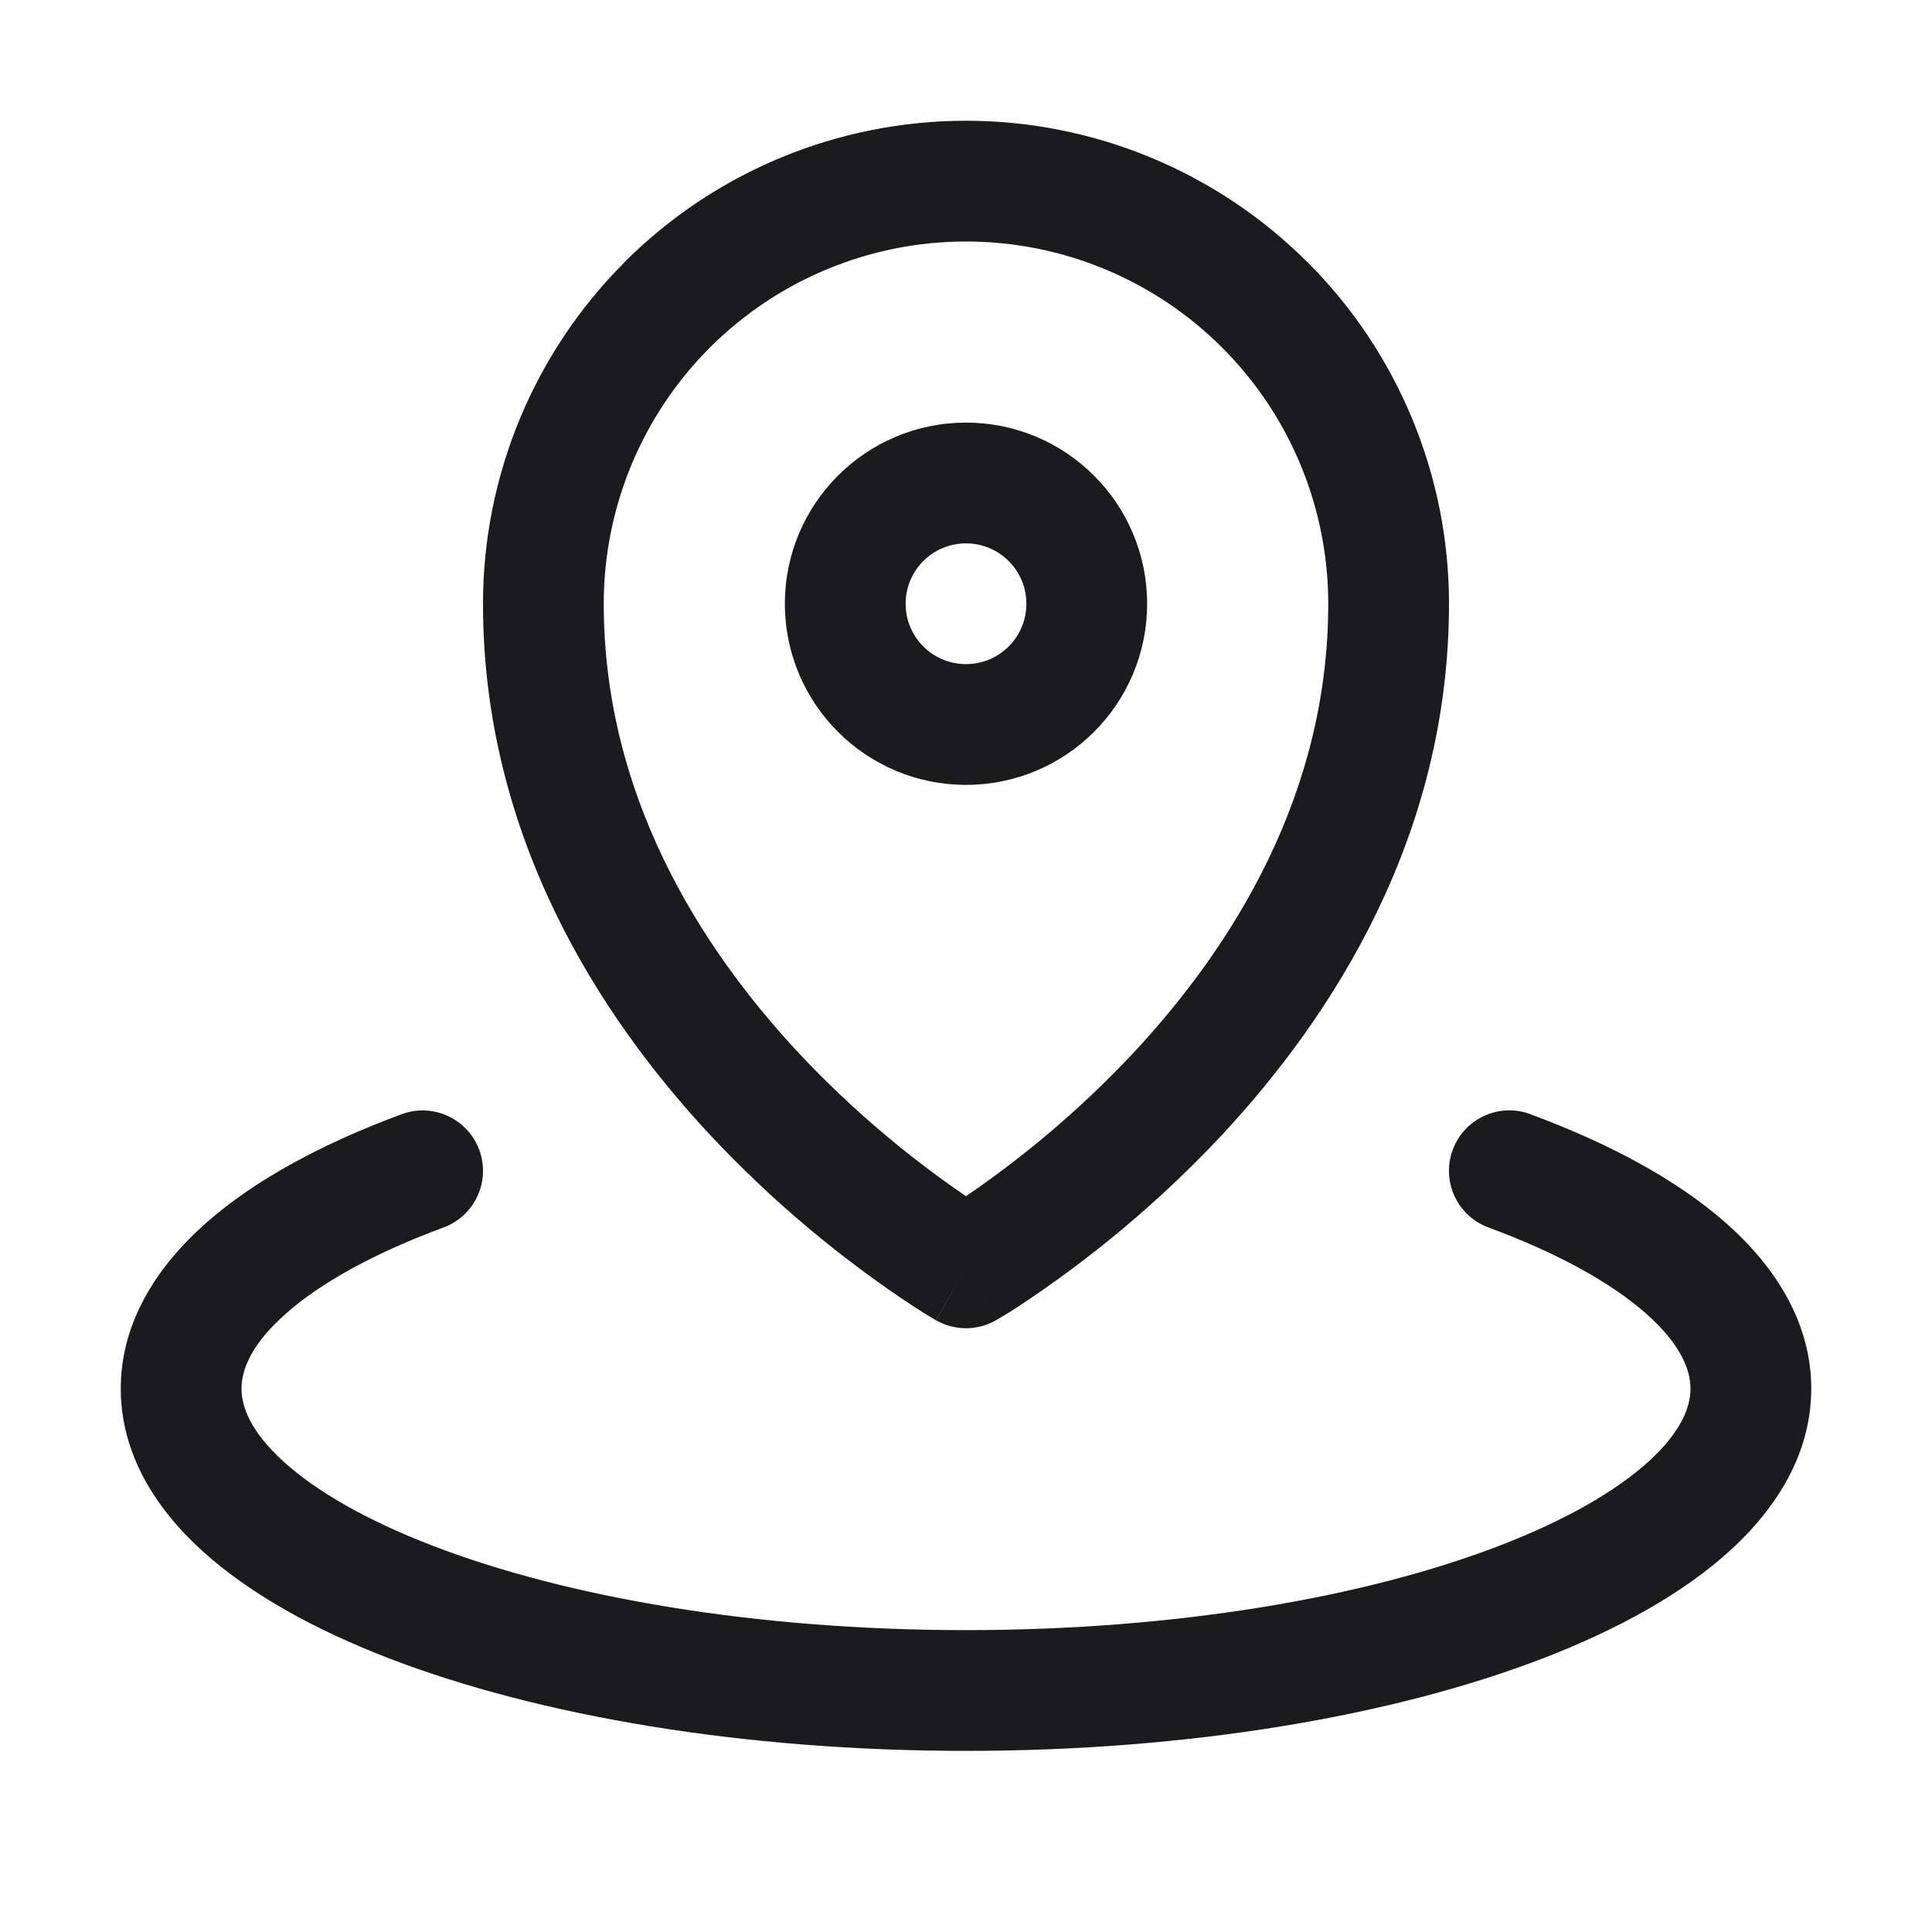
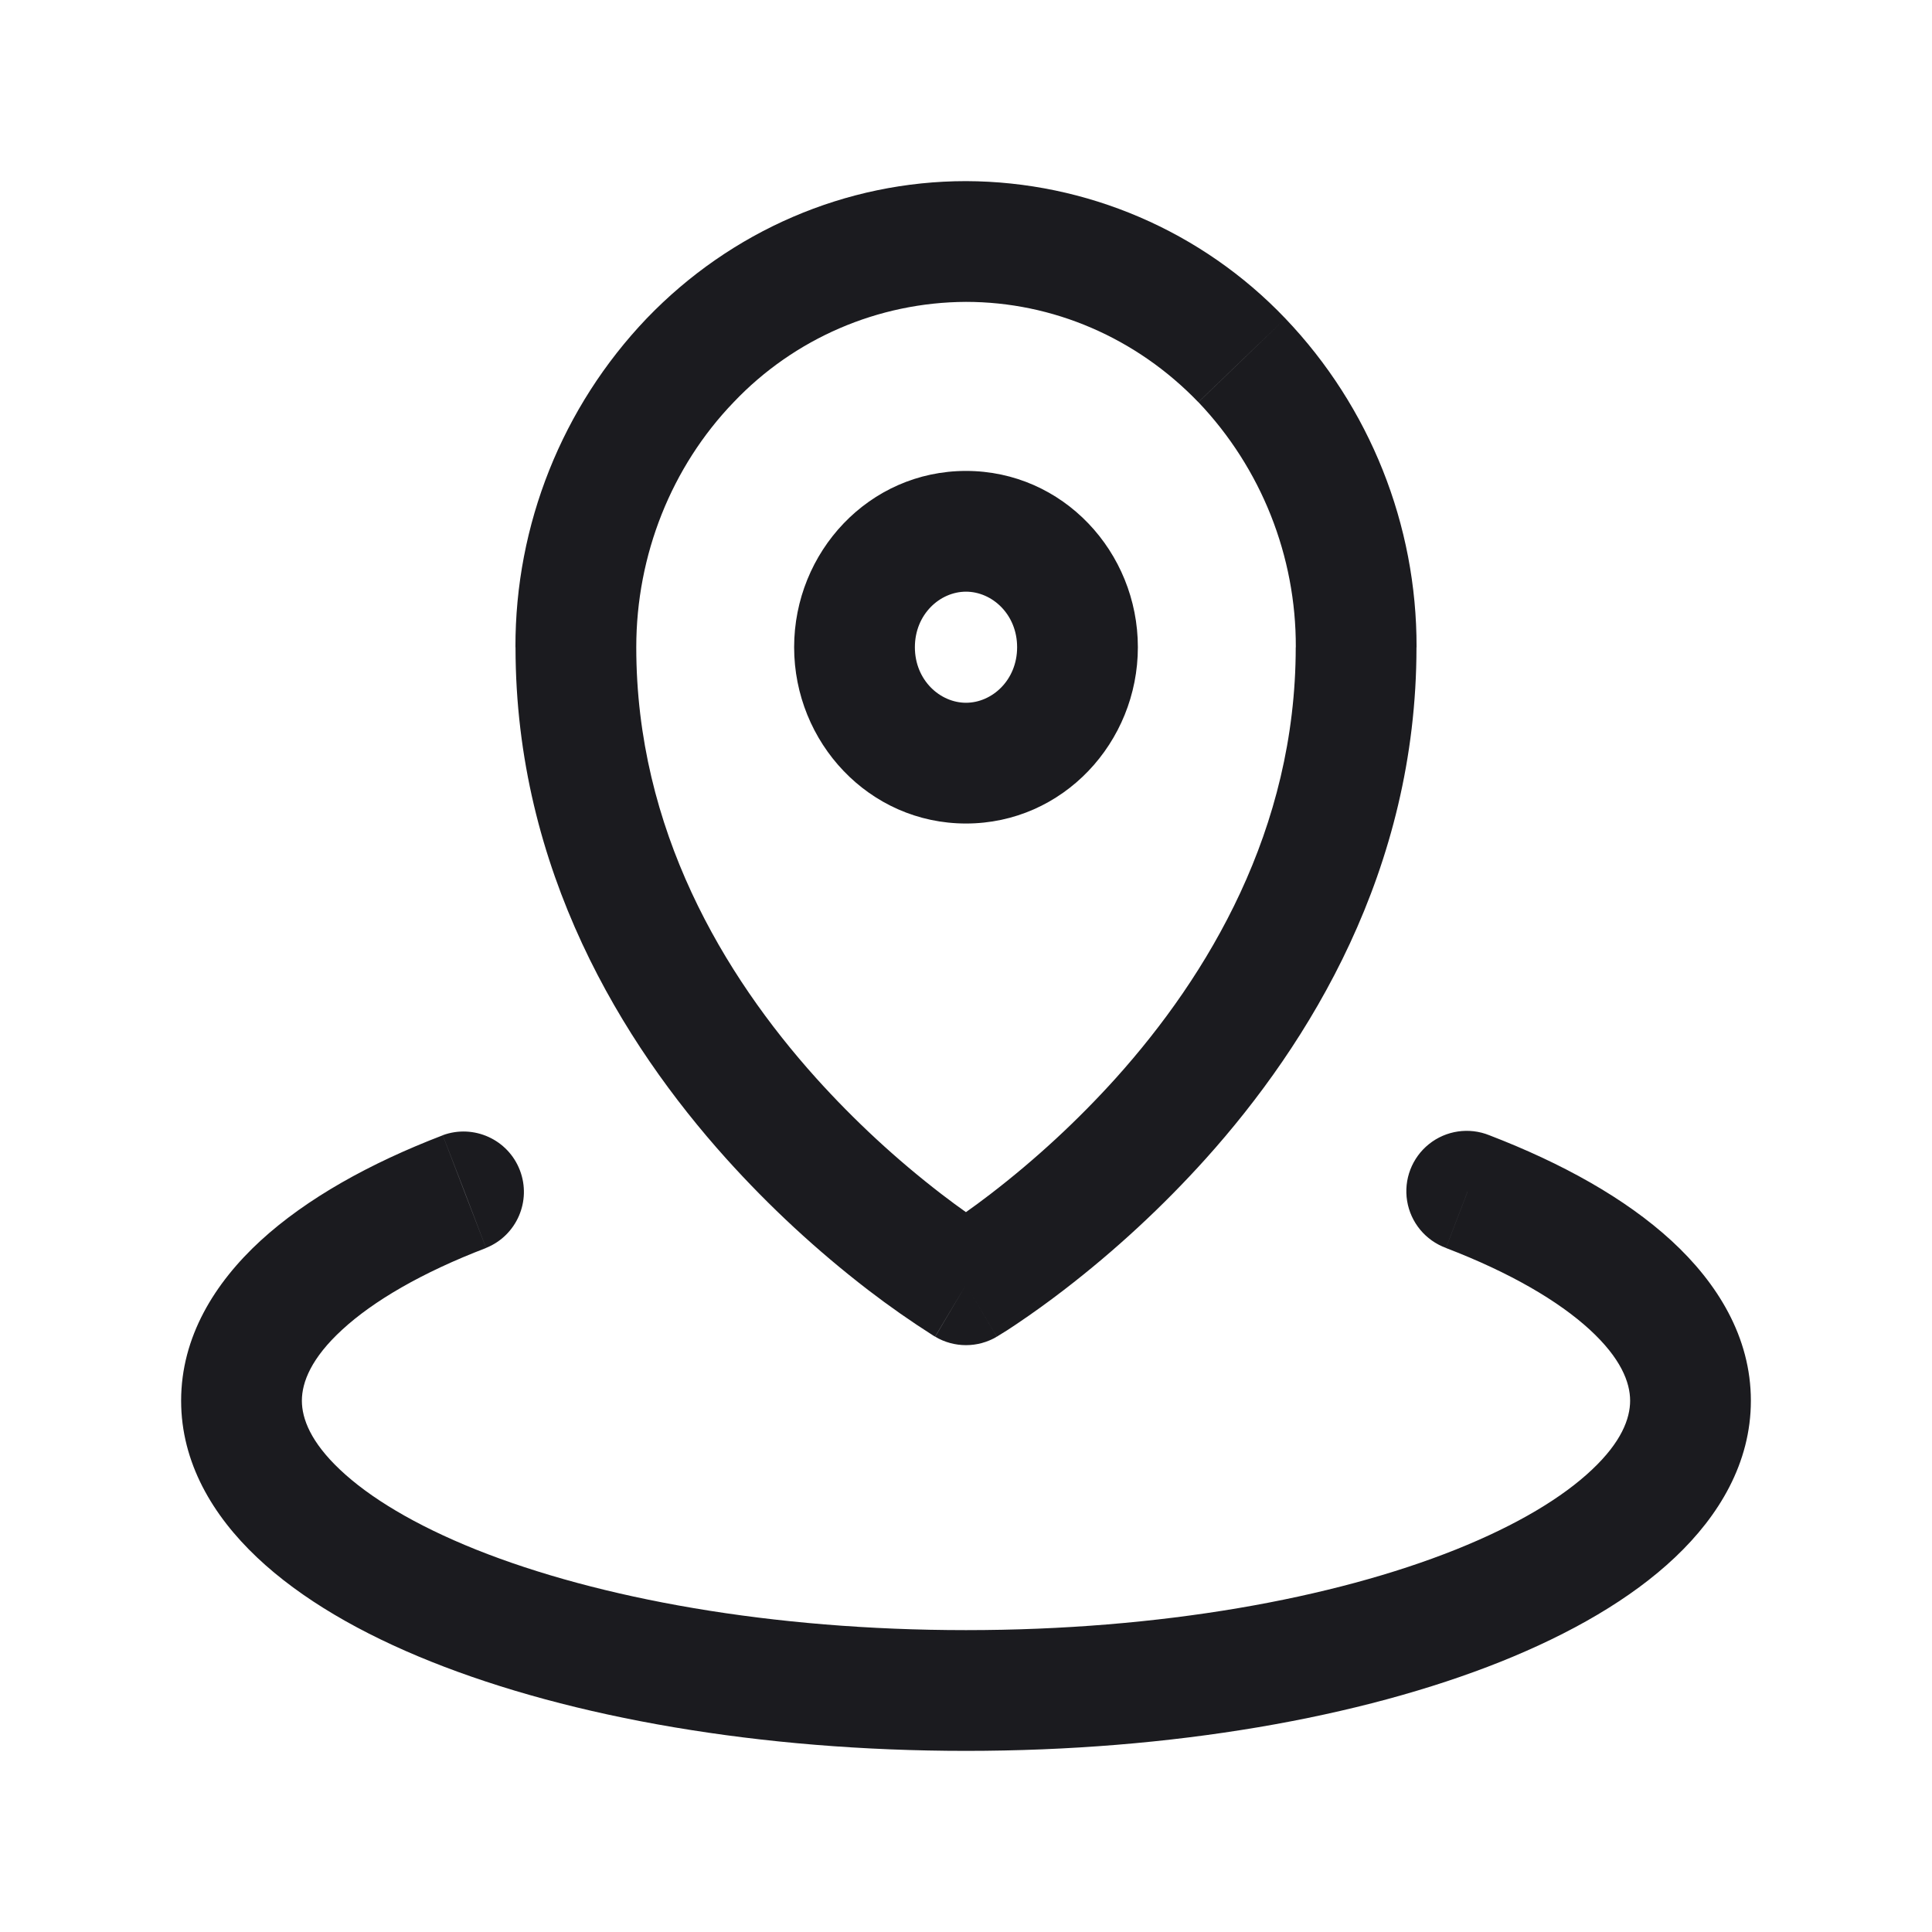
<svg xmlns="http://www.w3.org/2000/svg" width="24" height="24" viewBox="0 0 24 24" fill="none">
-   <path d="M17.25 7.5H18h-.75ZM12 15.75l-.372.651a.75.75 0 0 0 .744 0L12 15.75Zm0-13.5V1.5v.75Zm7.01 11.59a.75.75 0 0 0-.52 1.408l.52-1.407Zm-13.5 1.408a.75.75 0 1 0-.52-1.407l.52 1.407ZM13.5 7.5h-.75a.75.75 0 0 1-.75.75v1.5a2.25 2.25 0 0 0 2.25-2.25h-.75ZM12 9v-.75a.75.75 0 0 1-.75-.75h-1.5A2.25 2.25 0 0 0 12 9.75V9Zm-1.5-1.5h.75a.75.75 0 0 1 .75-.75v-1.5A2.25 2.25 0 0 0 9.75 7.5h.75ZM12 6v.75a.75.75 0 0 1 .75.75h1.5A2.25 2.25 0 0 0 12 5.25V6Zm5.25 1.5h-.75c0 2.363-1.18 4.25-2.423 5.582a12.54 12.54 0 0 1-2.257 1.898 6.61 6.61 0 0 1-.185.115l-.007.004h-.001l.373.651c.372.651.372.651.373.65h.002a.184.184 0 0 0 .005-.003l.015-.01a4.855 4.855 0 0 0 .236-.145 14.042 14.042 0 0 0 2.542-2.136C16.556 12.623 18 10.386 18 7.5h-.75ZM12 15.75c.372-.651.372-.651.373-.65v-.001l-.008-.004a3.786 3.786 0 0 1-.185-.115 12.54 12.54 0 0 1-2.257-1.898C8.681 11.751 7.5 9.862 7.5 7.5H6c0 2.887 1.444 5.124 2.827 6.605a14.04 14.04 0 0 0 2.542 2.137 7.875 7.875 0 0 0 .236.146l.015.009a.184.184 0 0 0 .005.003h.002l.373-.65ZM6.75 7.5h.75a4.5 4.5 0 0 1 1.318-3.182l-.53-.53-.53-.53A6 6 0 0 0 6 7.5h.75Zm1.538-3.712.53.53A4.5 4.5 0 0 1 12 3V1.5a6 6 0 0 0-4.243 1.757l.53.53ZM12 2.25V3a4.5 4.5 0 0 1 3.182 1.318l.53-.53.53-.53A6 6 0 0 0 12 1.5v.75Zm3.712 1.538-.53.53A4.5 4.5 0 0 1 16.5 7.5H18a6 6 0 0 0-1.757-4.243l-.53.53Zm3.038 10.756-.26.704c.874.323 1.532.693 1.957 1.069.426.376.553.694.553.933h1.5c0-.823-.449-1.518-1.06-2.058-.613-.54-1.456-.991-2.43-1.351l-.26.703Zm3 2.706H21c0 .234-.12.54-.52.905-.401.364-1.023.727-1.855 1.047-1.658.638-4 1.048-6.625 1.048v1.5c2.76 0 5.293-.429 7.164-1.148.932-.359 1.738-.805 2.324-1.337.587-.534 1.012-1.213 1.012-2.015h-.75ZM12 21v-.75c-2.625 0-4.967-.41-6.625-1.048-.832-.32-1.454-.683-1.854-1.047-.4-.364-.521-.671-.521-.905H1.5c0 .802.425 1.482 1.012 2.015.586.532 1.392.978 2.324 1.337C6.706 21.32 9.24 21.75 12 21.75V21Zm-9.75-3.75H3c0-.24.127-.557.553-.933.425-.376 1.083-.746 1.957-1.069l-.26-.704-.26-.703c-.974.36-1.817.81-2.43 1.351-.611.54-1.06 1.235-1.06 2.058h.75Z" fill="#1B1B1F" />
+   <path d="M16.846 8.04h.75-.75ZM12 15.96l-.383.645c.236.14.53.14.766 0L12 15.96ZM12 3v-.75V3Zm6.5 11.102a.75.75 0 1 0-.538 1.4l.269-.7.269-.7Zm-12.462 1.4a.75.75 0 0 0-.538-1.4l.27.7.268.7Zm7.347-7.462h-.75c0 .41-.312.69-.635.69v1.5c1.206 0 2.135-1.009 2.135-2.19h-.75ZM12 9.48v-.75c-.323 0-.635-.281-.635-.69h-1.5c0 1.181.929 2.19 2.135 2.19v-.75Zm-1.385-1.44h.75c0-.41.312-.69.635-.69v-1.5c-1.206 0-2.135 1.008-2.135 2.19h.75ZM12 6.6v.75c.323 0 .635.28.635.69h1.5c0-1.182-.929-2.19-2.135-2.19v.75Zm4.846 1.44h-.75c0 2.268-1.09 4.077-2.231 5.349a11.684 11.684 0 0 1-1.565 1.447 9.667 9.667 0 0 1-.645.455l-.032.02a.26.26 0 0 0-.007.005l.384.644c.383.645.383.645.384.644l.002-.001.005-.003.014-.009a4.146 4.146 0 0 0 .22-.141 11.2 11.2 0 0 0 .589-.424 13.19 13.19 0 0 0 1.767-1.635c1.282-1.428 2.615-3.579 2.615-6.351h-.75ZM12 15.96l.384-.645a.26.26 0 0 0-.007-.003l-.032-.02a9.667 9.667 0 0 1-.645-.455 11.684 11.684 0 0 1-1.565-1.448c-1.142-1.272-2.231-3.081-2.231-5.349h-1.5c0 2.772 1.333 4.923 2.615 6.35a13.187 13.187 0 0 0 1.767 1.636 11.2 11.2 0 0 0 .809.566l.014.008.005.003.002.001.384-.644ZM7.154 8.04h.75c0-1.147.438-2.242 1.21-3.044l-.54-.52-.541-.52a5.894 5.894 0 0 0-1.63 4.084h.75Zm1.42-3.564.54.52A4.004 4.004 0 0 1 12 3.75v-1.5c-1.494 0-2.92.617-3.967 1.706l.54.52ZM12 3v.75c1.077 0 2.116.445 2.886 1.246l.54-.52.541-.52A5.504 5.504 0 0 0 12 2.25V3Zm3.427 1.476-.54.52a4.394 4.394 0 0 1 1.21 3.044h1.5a5.894 5.894 0 0 0-1.63-4.084l-.54.52Zm2.804 10.327-.269.7c.801.307 1.4.66 1.786 1.014.385.354.502.653.502.883h1.5c0-.79-.415-1.462-.987-1.988-.573-.526-1.358-.962-2.263-1.31l-.27.7ZM21 17.4h-.75c0 .224-.11.514-.473.856-.363.344-.93.688-1.692.993-1.52.608-3.67 1.001-6.085 1.001v1.5c2.556 0 4.905-.413 6.643-1.108.866-.347 1.618-.778 2.165-1.296.549-.519.942-1.176.942-1.946H21ZM12 21v-.75c-2.414 0-4.566-.393-6.085-1-.763-.306-1.329-.65-1.692-.994-.362-.342-.473-.632-.473-.856h-1.5c0 .77.393 1.427.942 1.946.547.518 1.299.95 2.165 1.296 1.738.695 4.087 1.108 6.643 1.108V21Zm-9-3.6h.75c0-.23.117-.53.502-.883.386-.355.985-.707 1.786-1.014l-.269-.7-.269-.7c-.905.347-1.69.784-2.263 1.309-.572.526-.987 1.197-.987 1.988H3Z" fill="#1B1B1F" />
</svg>
